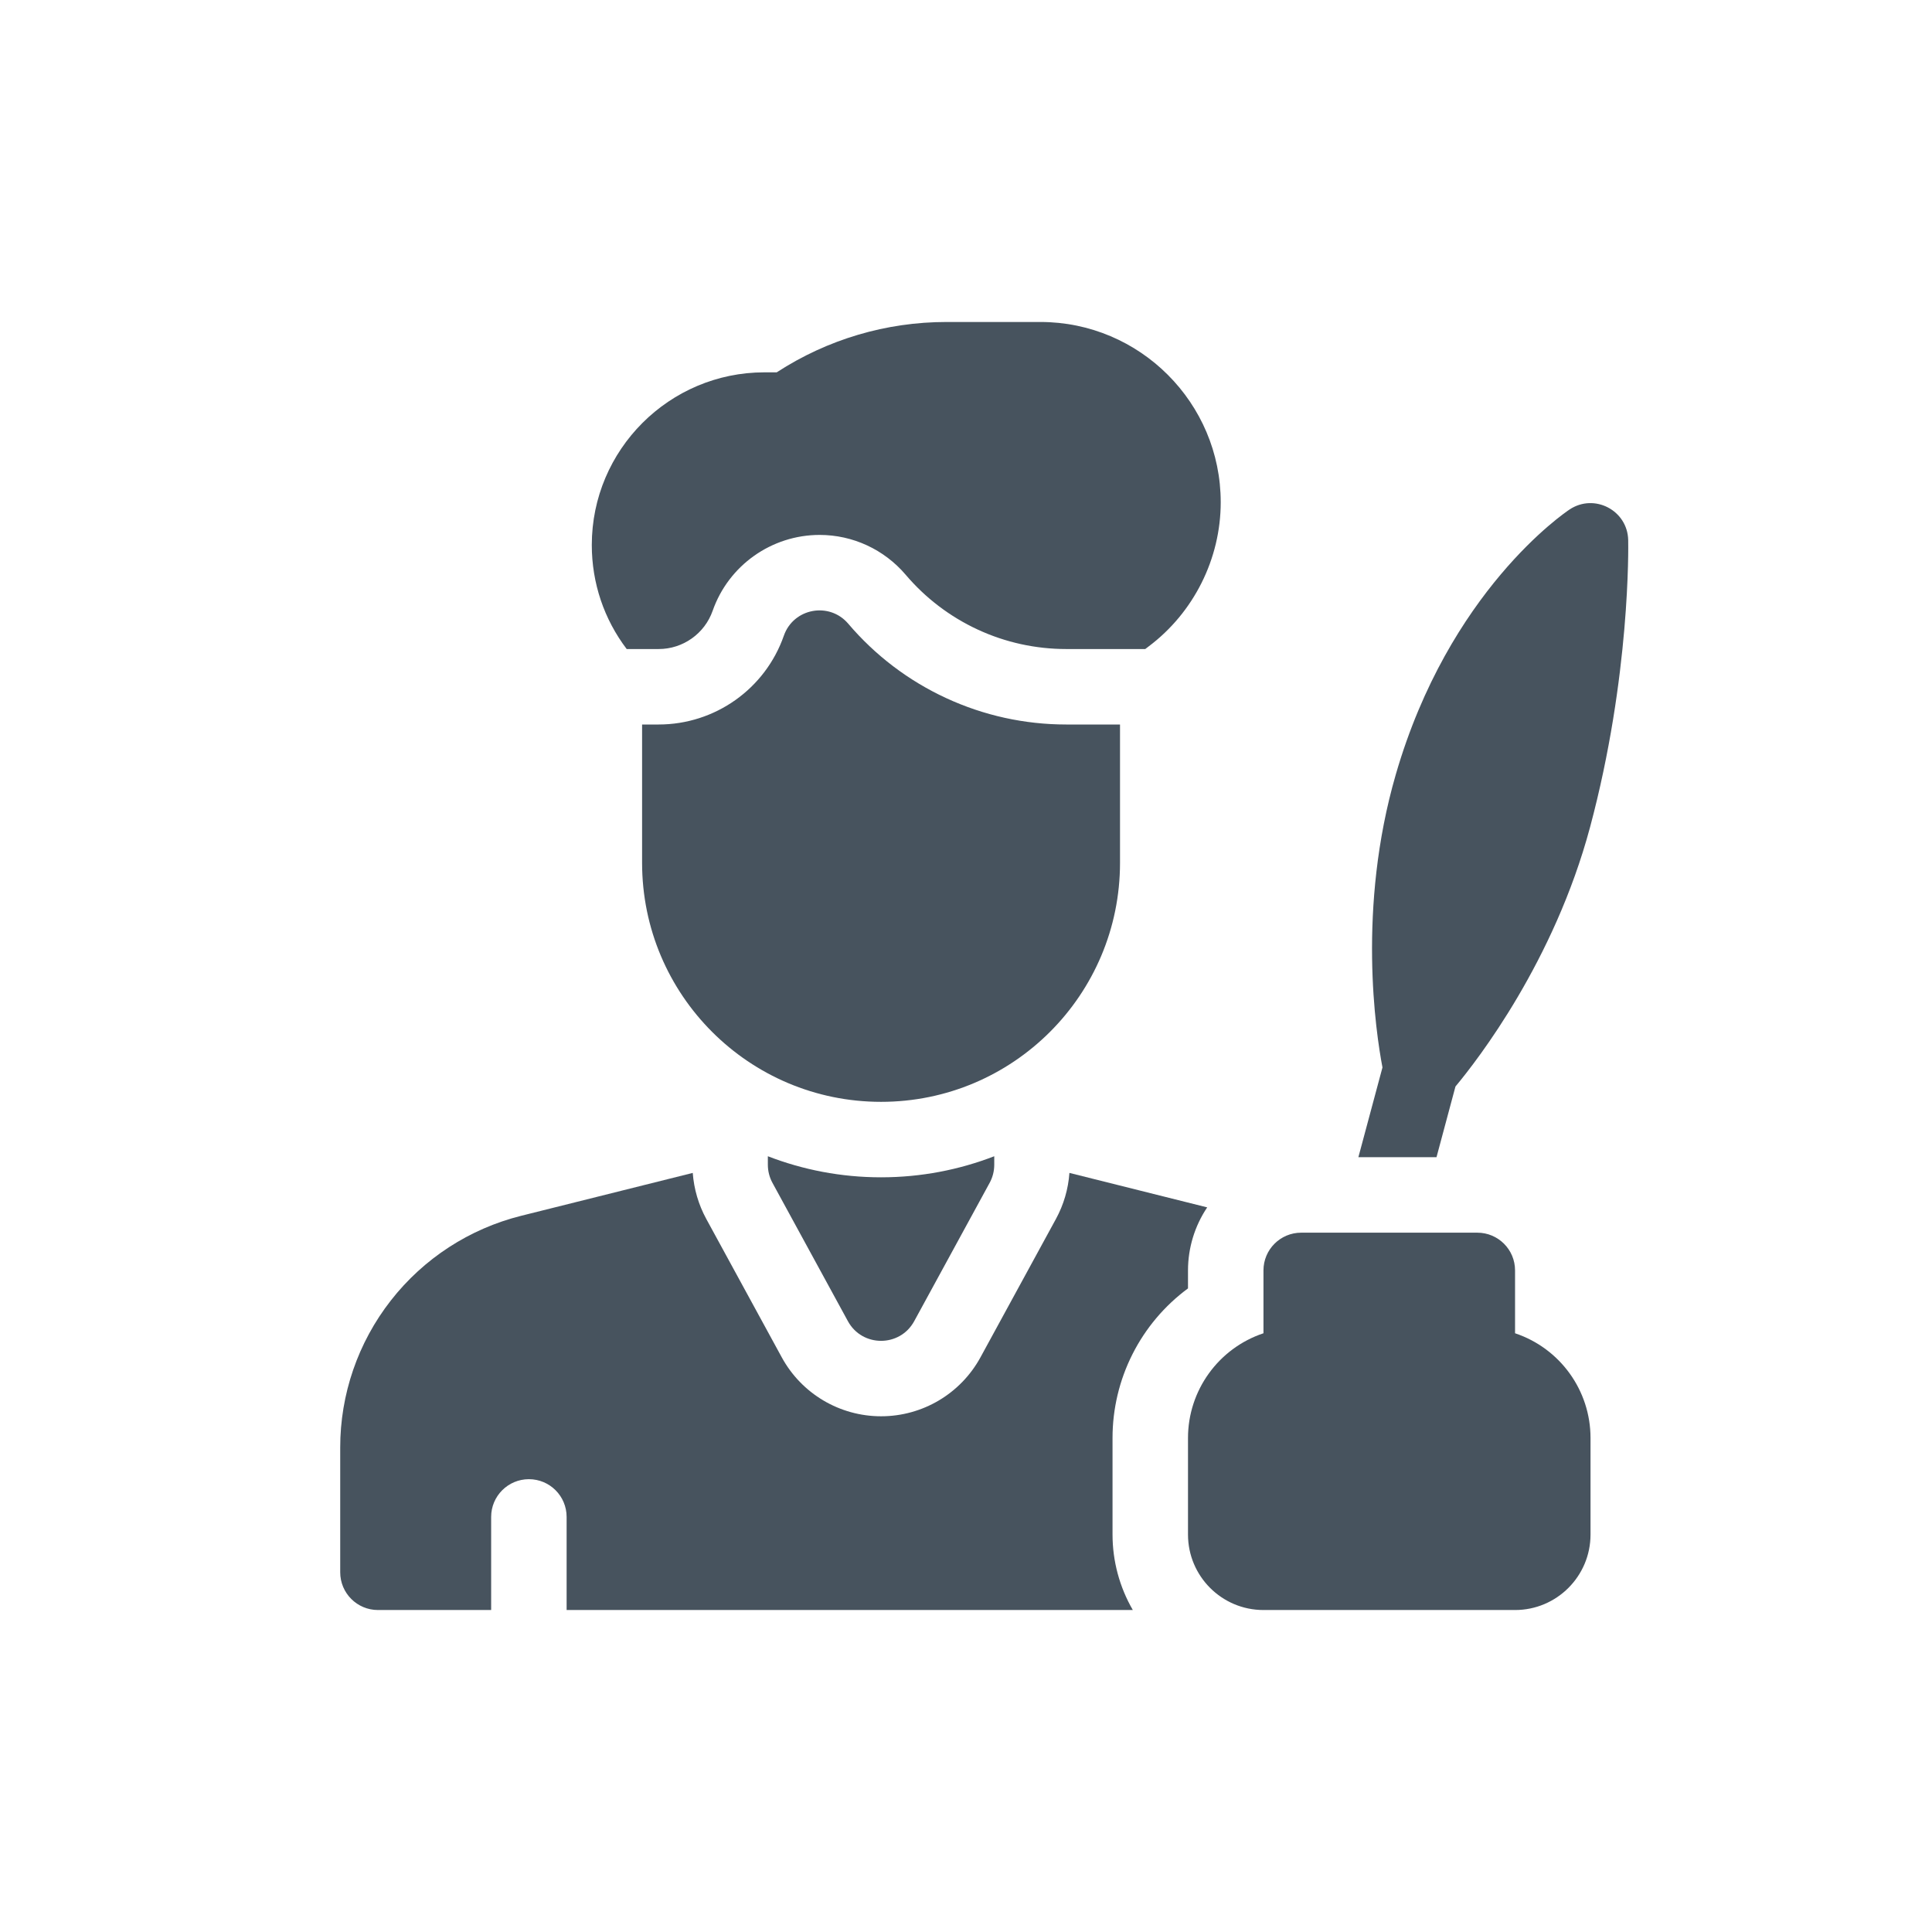
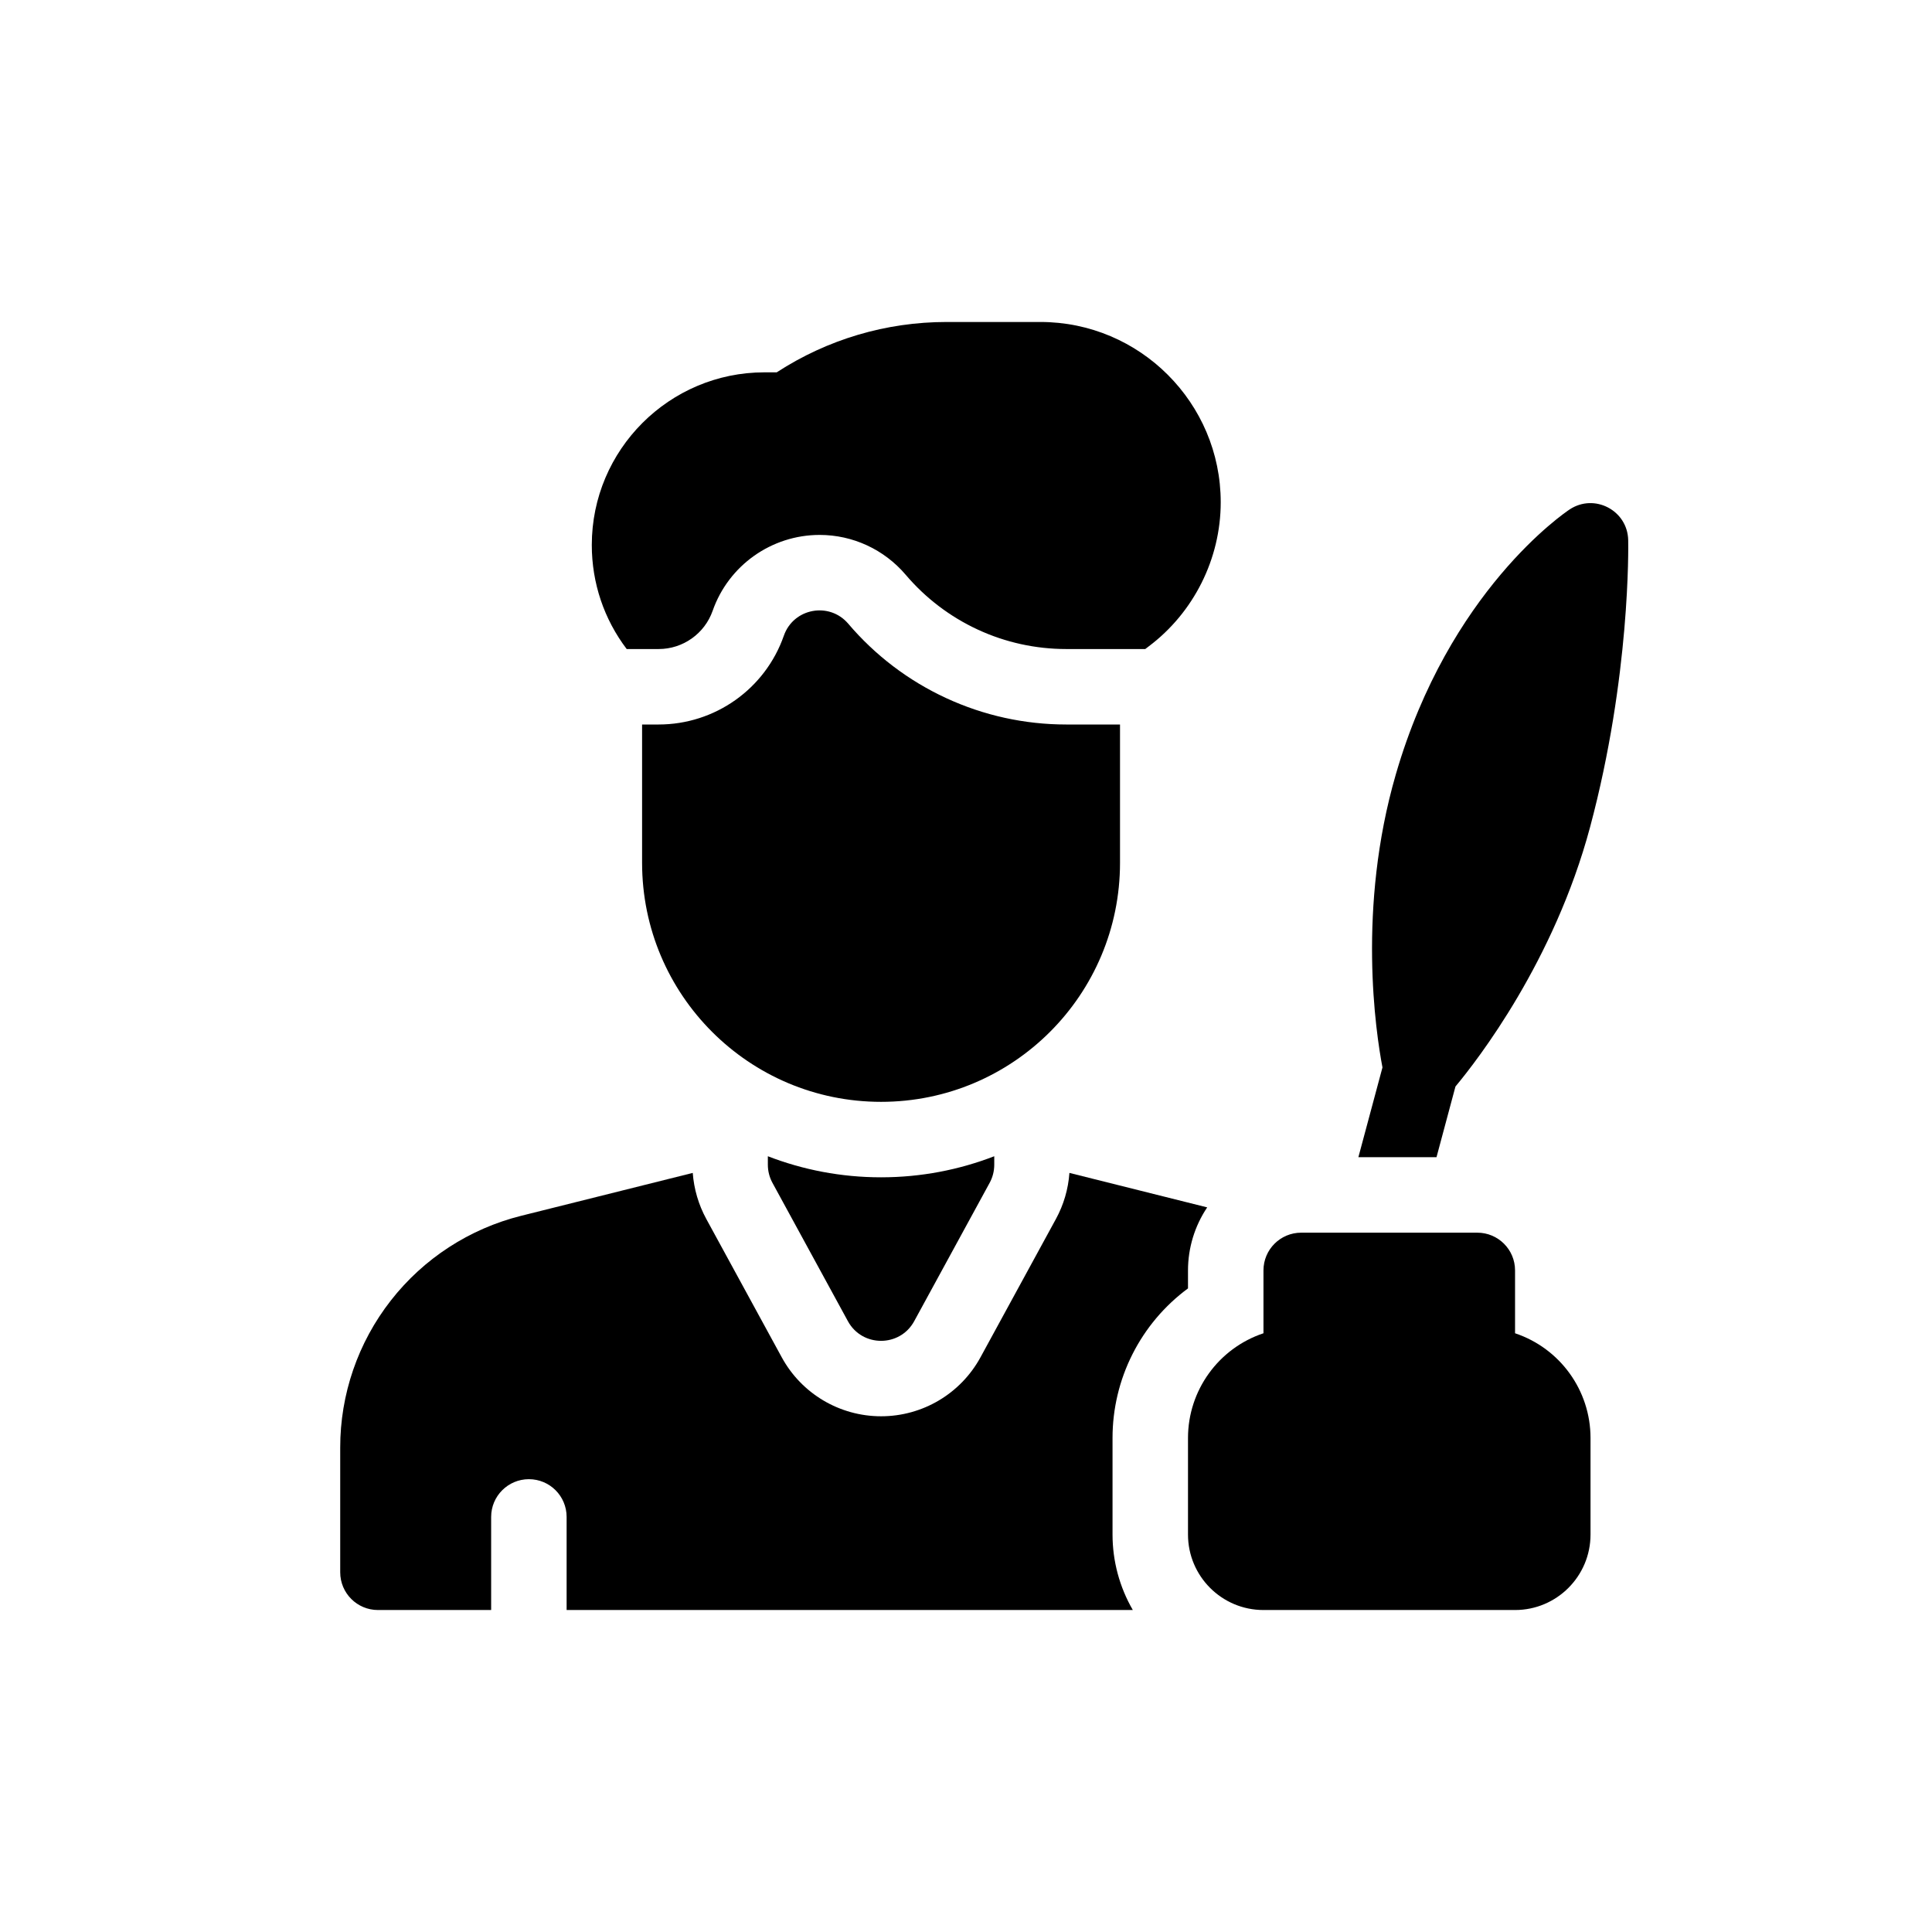
- <svg xmlns="http://www.w3.org/2000/svg" width="32" height="32" viewBox="0 0 32 32" fill="none">
-   <path d="M12.718 19.151V19.291C12.718 19.396 12.744 19.499 12.794 19.591L14.044 21.883C14.281 22.317 14.905 22.317 15.142 21.883L16.392 19.591C16.442 19.499 16.468 19.396 16.468 19.291V19.151C15.886 19.376 15.254 19.5 14.593 19.5C13.932 19.5 13.3 19.376 12.718 19.151ZM18.551 14.291V12H17.659C16.972 12 16.294 11.851 15.67 11.562C15.047 11.274 14.494 10.854 14.049 10.33C13.736 9.963 13.142 10.073 12.983 10.529C12.675 11.41 11.843 12 10.909 12H10.635V14.291C10.635 16.478 12.407 18.25 14.593 18.25C16.779 18.25 18.551 16.478 18.551 14.291Z" fill="#47535E" />
-   <path d="M10.91 10.75C11.312 10.75 11.671 10.495 11.804 10.116C12.067 9.365 12.779 8.86 13.576 8.86C14.125 8.86 14.645 9.101 15.002 9.521C15.329 9.906 15.737 10.216 16.195 10.428C16.654 10.641 17.154 10.75 17.66 10.75H18.969L19.024 10.708C19.772 10.147 20.219 9.254 20.219 8.319C20.219 6.673 18.879 5.333 17.233 5.333H15.679C14.677 5.333 13.705 5.621 12.865 6.167H12.662C11.085 6.167 9.802 7.45 9.802 9.027C9.802 9.657 10.005 10.256 10.38 10.75H10.91ZM19.677 21.34V21.042C19.677 20.67 19.788 20.306 19.995 19.998L17.713 19.427C17.694 19.694 17.618 19.954 17.49 20.189L16.24 22.481C15.911 23.084 15.28 23.458 14.594 23.458C13.907 23.458 13.277 23.084 12.948 22.481L11.698 20.189C11.57 19.954 11.494 19.694 11.474 19.427L8.634 20.137C7.777 20.351 7.016 20.845 6.473 21.541C5.929 22.237 5.634 23.095 5.635 23.977V26.042C5.635 26.387 5.915 26.667 6.26 26.667H8.135V25.125C8.135 24.78 8.415 24.5 8.76 24.5C9.106 24.5 9.385 24.78 9.385 25.125V26.667H18.763C18.543 26.287 18.427 25.856 18.427 25.417V23.817C18.427 23.335 18.54 22.86 18.757 22.43C18.974 22 19.289 21.626 19.677 21.34ZM25.094 22.083V21.042C25.094 20.696 24.814 20.417 24.469 20.417H21.552C21.207 20.417 20.927 20.696 20.927 21.042V22.083C20.181 22.332 19.677 23.031 19.677 23.817V25.417C19.677 26.107 20.237 26.667 20.927 26.667H25.094C25.784 26.667 26.344 26.107 26.344 25.417V23.817C26.344 23.031 25.84 22.332 25.094 22.083ZM23.793 19.167L24.107 17.996C24.478 17.551 25.741 15.92 26.336 13.702C27.006 11.2 26.97 9.037 26.968 8.946C26.958 8.454 26.409 8.166 25.998 8.438C25.917 8.492 23.999 9.789 23.119 12.827C22.477 15.039 22.787 17.098 22.898 17.68L22.499 19.167H23.793Z" fill="#47535E" />
+ <svg xmlns="http://www.w3.org/2000/svg" width="32" height="32" viewBox="0 0 32 32">
+   <path d="M12.718 19.151V19.291C12.718 19.396 12.744 19.499 12.794 19.591L14.044 21.883C14.281 22.317 14.905 22.317 15.142 21.883L16.392 19.591C16.442 19.499 16.468 19.396 16.468 19.291V19.151C15.886 19.376 15.254 19.5 14.593 19.5C13.932 19.5 13.3 19.376 12.718 19.151ZM18.551 14.291V12H17.659C16.972 12 16.294 11.851 15.67 11.562C15.047 11.274 14.494 10.854 14.049 10.33C13.736 9.963 13.142 10.073 12.983 10.529C12.675 11.41 11.843 12 10.909 12H10.635V14.291C10.635 16.478 12.407 18.25 14.593 18.25C16.779 18.25 18.551 16.478 18.551 14.291Z" />
+   <path d="M10.91 10.75C11.312 10.75 11.671 10.495 11.804 10.116C12.067 9.365 12.779 8.86 13.576 8.86C14.125 8.86 14.645 9.101 15.002 9.521C15.329 9.906 15.737 10.216 16.195 10.428C16.654 10.641 17.154 10.75 17.66 10.75H18.969L19.024 10.708C19.772 10.147 20.219 9.254 20.219 8.319C20.219 6.673 18.879 5.333 17.233 5.333H15.679C14.677 5.333 13.705 5.621 12.865 6.167H12.662C11.085 6.167 9.802 7.45 9.802 9.027C9.802 9.657 10.005 10.256 10.38 10.75H10.91ZM19.677 21.34V21.042C19.677 20.67 19.788 20.306 19.995 19.998L17.713 19.427C17.694 19.694 17.618 19.954 17.49 20.189L16.24 22.481C15.911 23.084 15.28 23.458 14.594 23.458C13.907 23.458 13.277 23.084 12.948 22.481L11.698 20.189C11.57 19.954 11.494 19.694 11.474 19.427L8.634 20.137C7.777 20.351 7.016 20.845 6.473 21.541C5.929 22.237 5.634 23.095 5.635 23.977V26.042C5.635 26.387 5.915 26.667 6.26 26.667H8.135V25.125C8.135 24.78 8.415 24.5 8.76 24.5C9.106 24.5 9.385 24.78 9.385 25.125V26.667H18.763C18.543 26.287 18.427 25.856 18.427 25.417V23.817C18.427 23.335 18.54 22.86 18.757 22.43C18.974 22 19.289 21.626 19.677 21.34ZM25.094 22.083V21.042C25.094 20.696 24.814 20.417 24.469 20.417H21.552C21.207 20.417 20.927 20.696 20.927 21.042V22.083C20.181 22.332 19.677 23.031 19.677 23.817V25.417C19.677 26.107 20.237 26.667 20.927 26.667H25.094C25.784 26.667 26.344 26.107 26.344 25.417V23.817C26.344 23.031 25.84 22.332 25.094 22.083ZM23.793 19.167L24.107 17.996C24.478 17.551 25.741 15.92 26.336 13.702C27.006 11.2 26.97 9.037 26.968 8.946C26.958 8.454 26.409 8.166 25.998 8.438C25.917 8.492 23.999 9.789 23.119 12.827C22.477 15.039 22.787 17.098 22.898 17.68L22.499 19.167H23.793Z" />
</svg>
